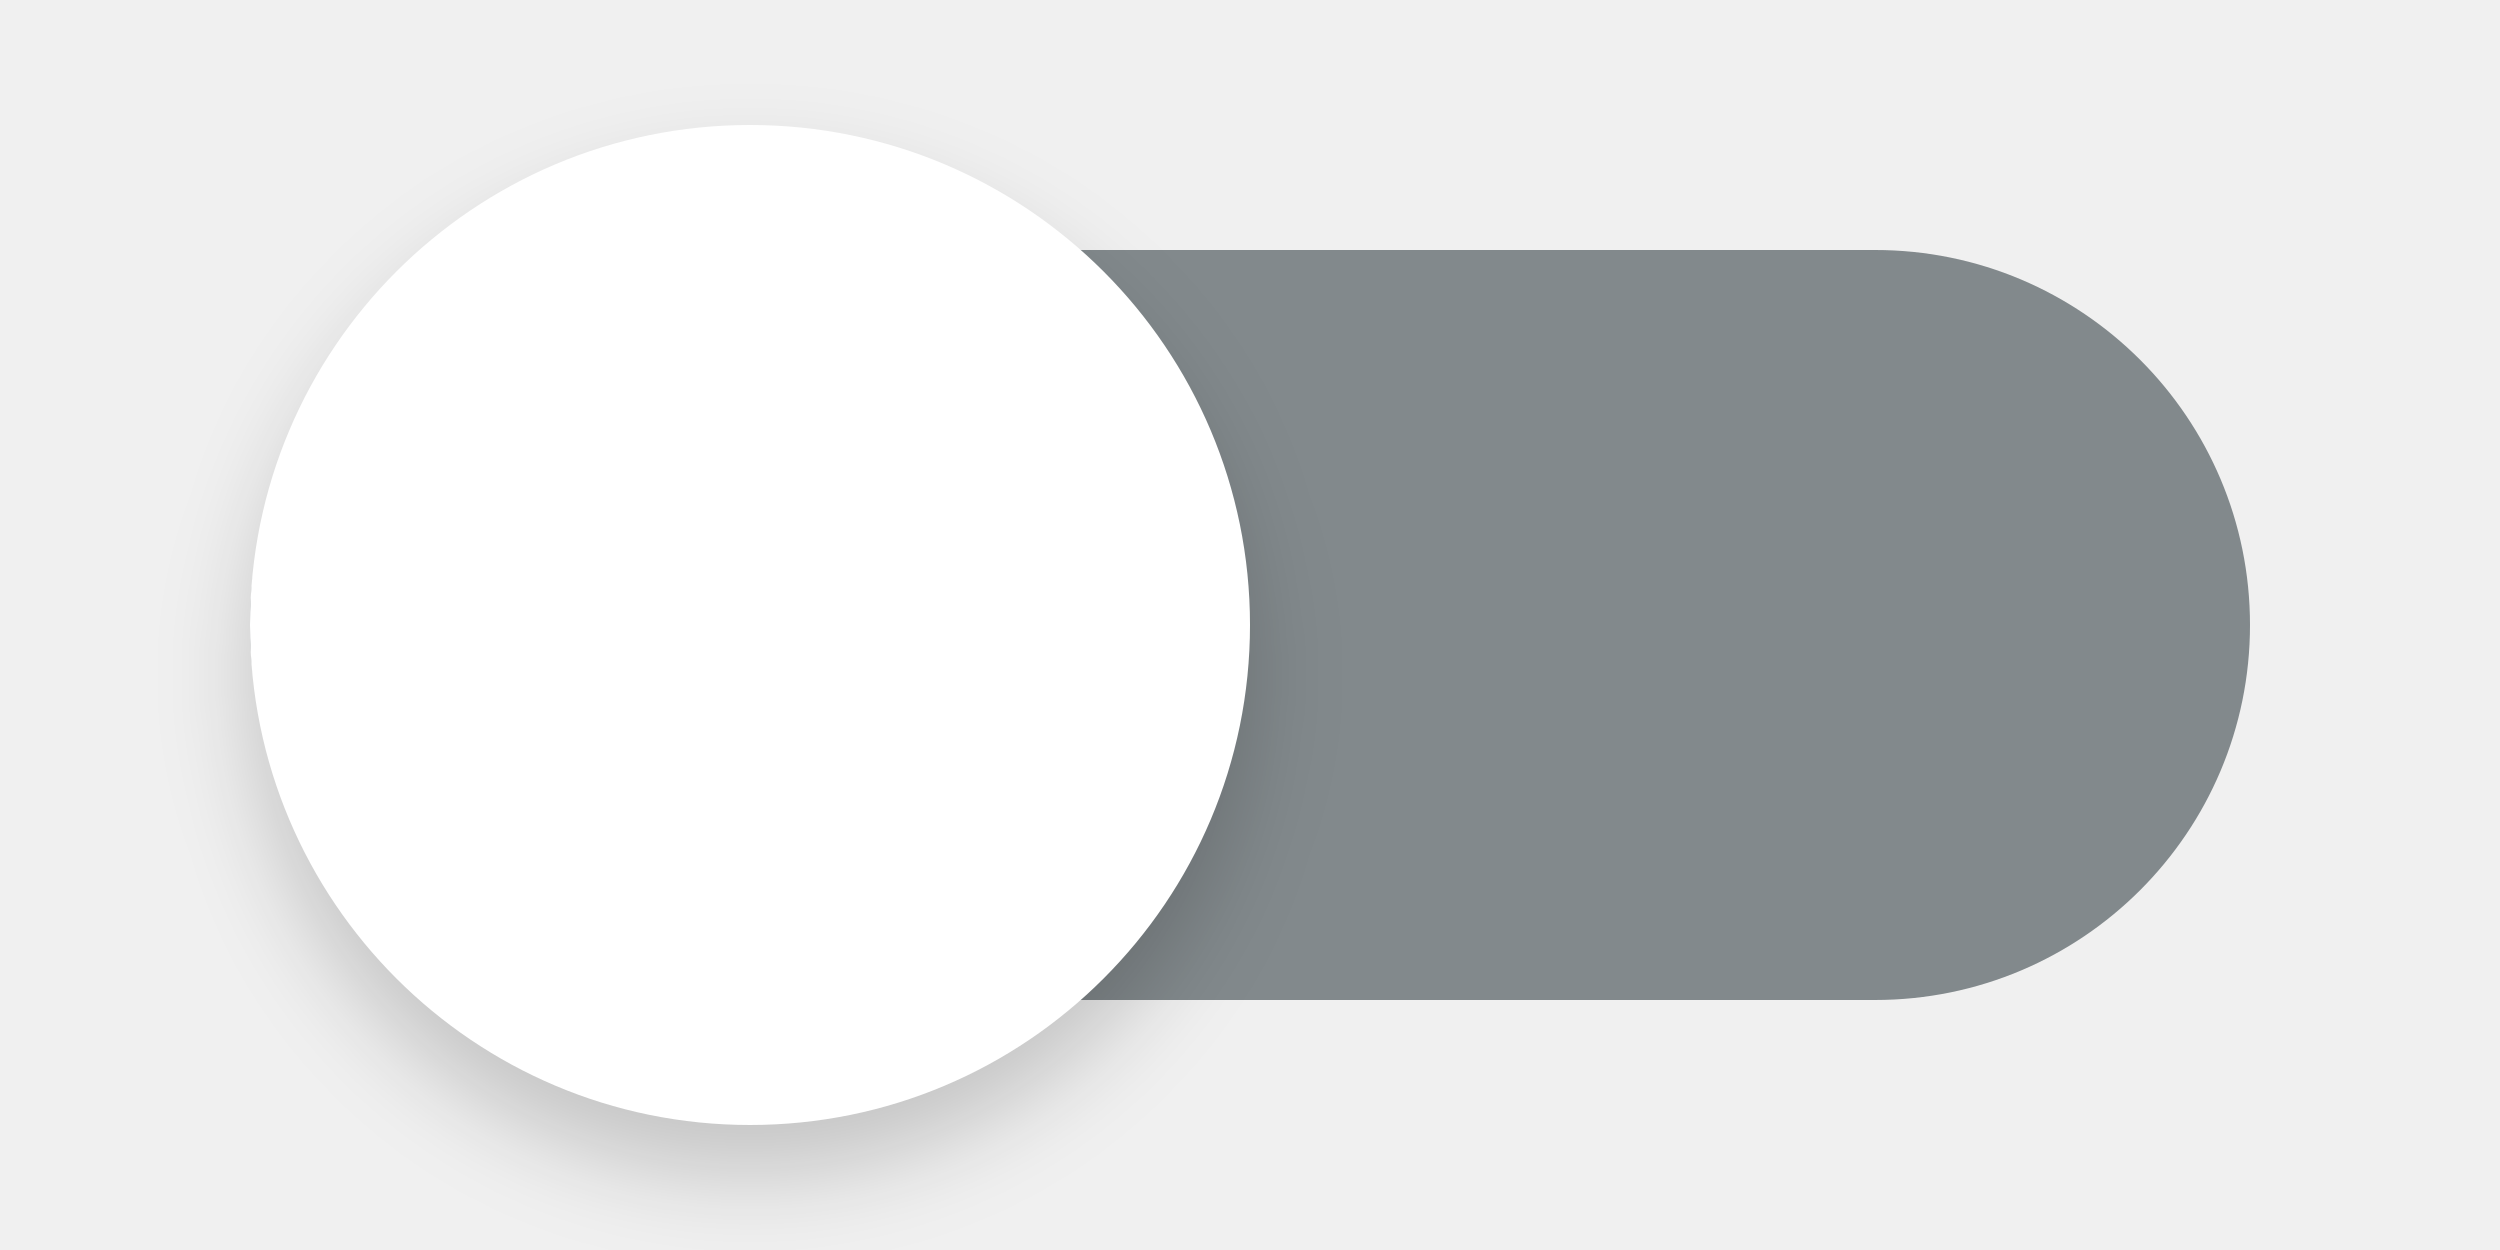
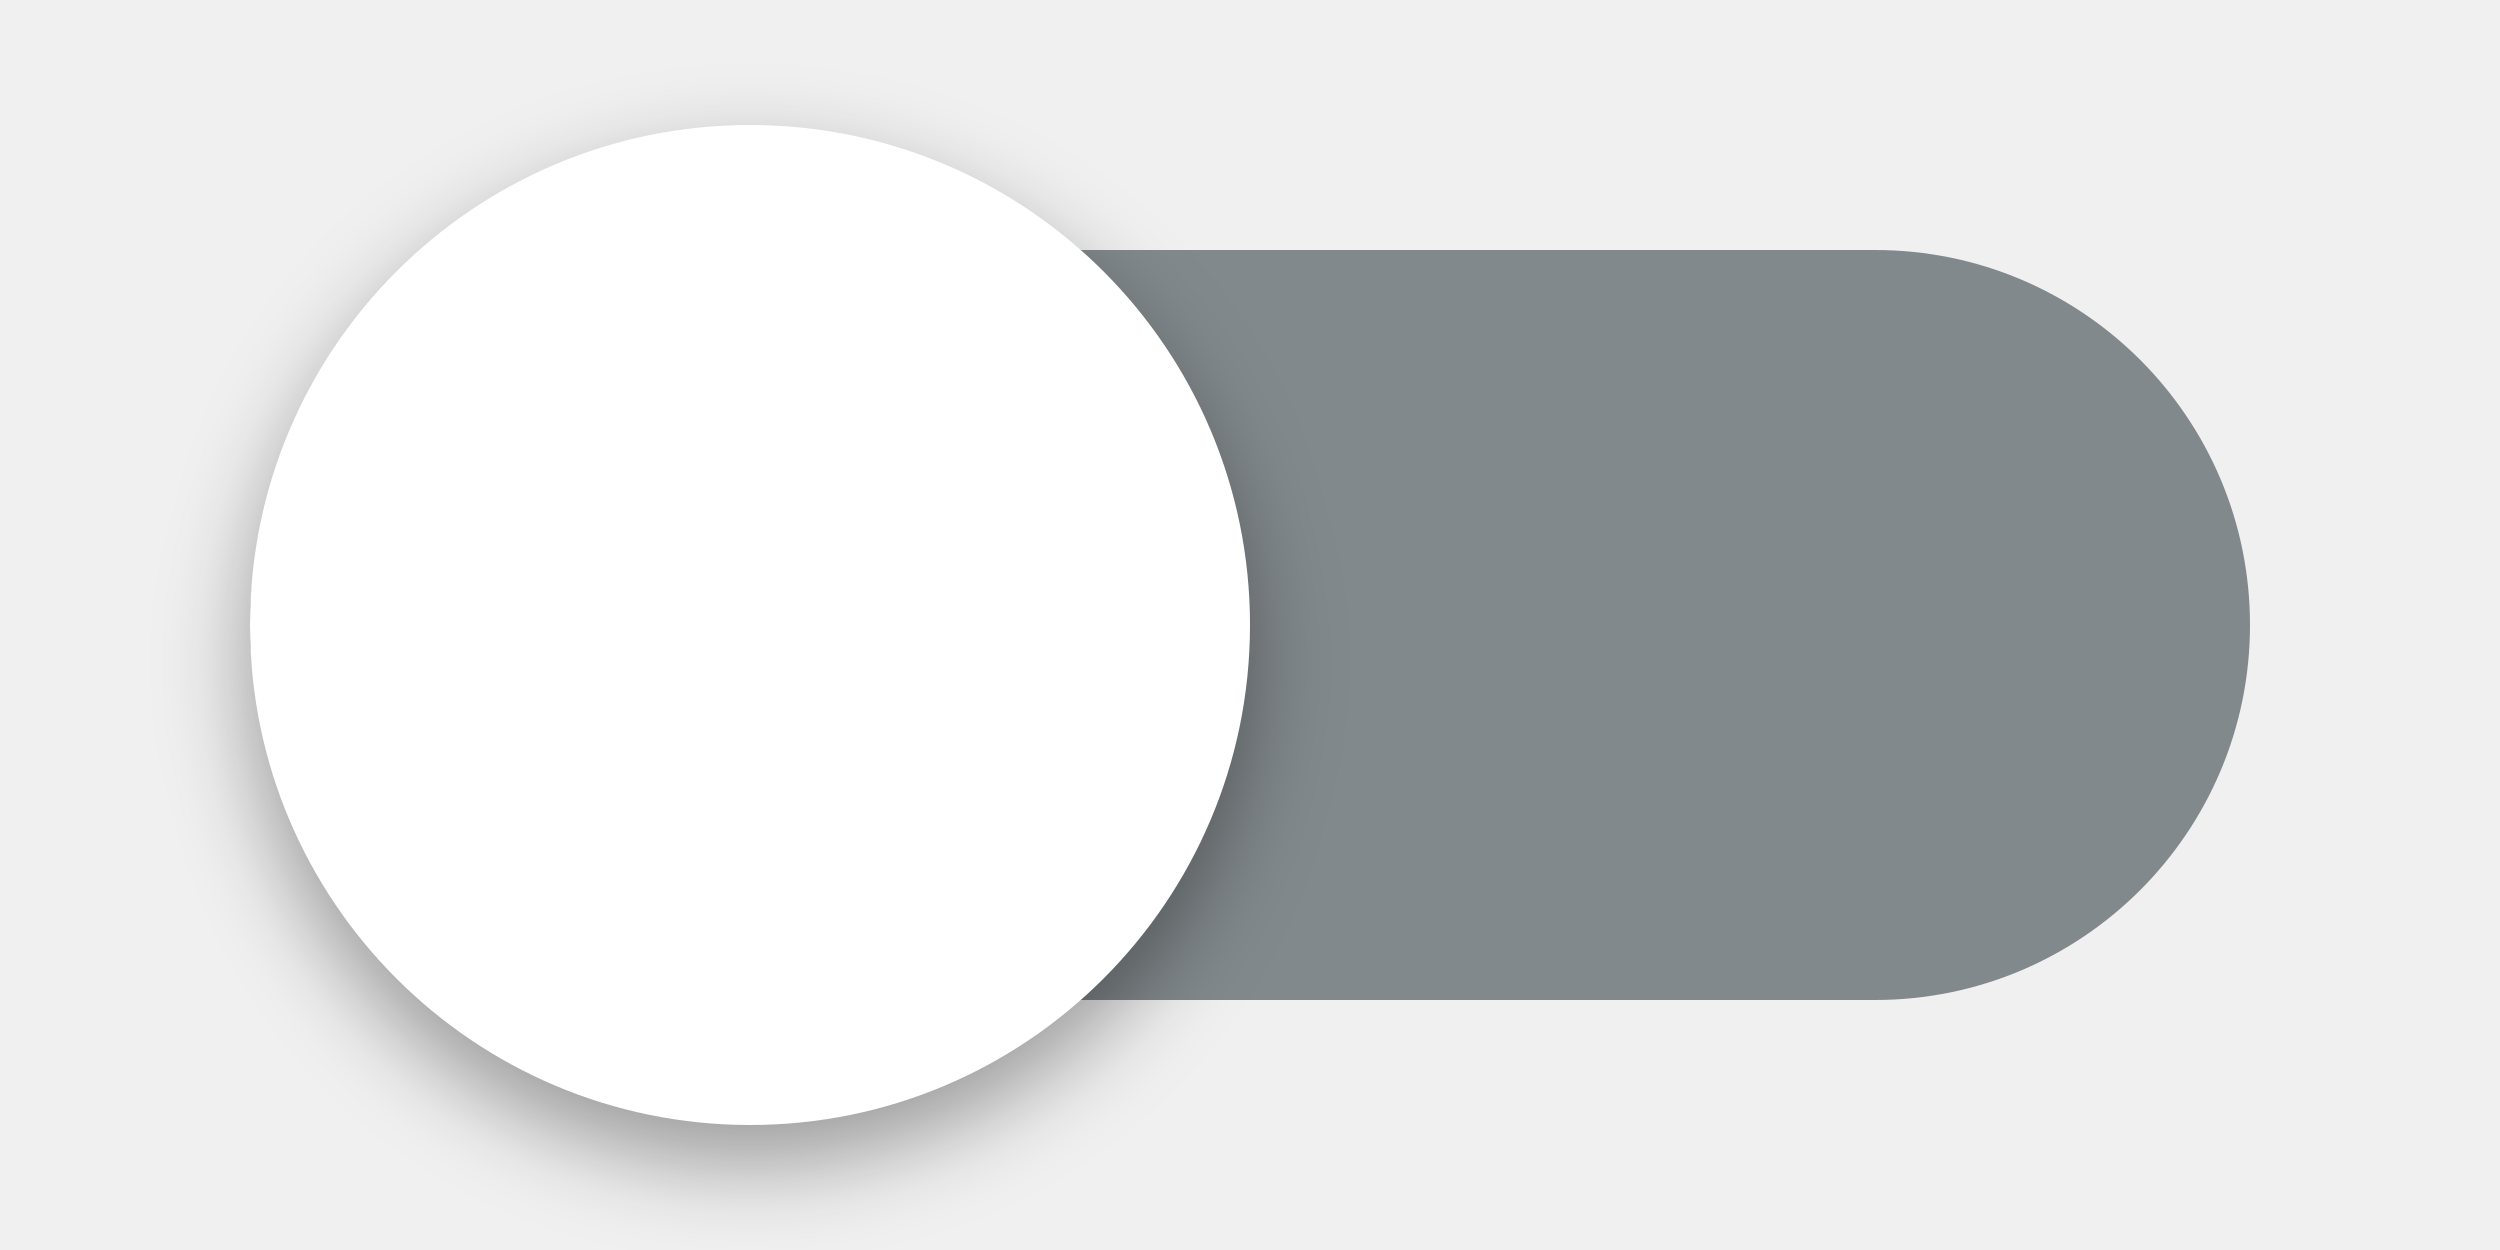
<svg xmlns="http://www.w3.org/2000/svg" width="40" height="20" id="svg2" version="1.1">
  <defs id="defs4">
    <filter id="filter3771" width="2" height="2" x="-0.5" y="-0.5" style="color-interpolation-filters:sRGB">
      <feFlood flood-opacity="0.24" flood-color="rgb(0,0,0)" result="flood" id="feFlood3773" />
      <feComposite in="flood" in2="SourceGraphic" operator="in" result="composite1" id="feComposite3775" />
      <feGaussianBlur stdDeviation="1" result="blur" id="feGaussianBlur3777" />
      <feOffset dx="0" dy="1" result="offset" id="feOffset3779" />
      <feComposite in="SourceGraphic" in2="offset" operator="over" result="fbSourceGraphic" id="feComposite3781" />
      <feColorMatrix result="fbSourceGraphicAlpha" in="fbSourceGraphic" values="0 0 0 -1 0 0 0 0 -1 0 0 0 0 -1 0 0 0 0 1 0" id="feColorMatrix3783" />
      <feFlood id="feFlood3785" flood-opacity="0.12" flood-color="rgb(0,0,0)" result="flood" in="fbSourceGraphic" />
      <feComposite id="feComposite3787" in2="fbSourceGraphic" in="flood" operator="in" result="composite1" />
      <feGaussianBlur id="feGaussianBlur3789" stdDeviation="1.5" result="blur" />
      <feOffset id="feOffset3791" dx="0" dy="1" result="offset" />
      <feComposite id="feComposite3793" in2="offset" in="fbSourceGraphic" operator="over" result="composite2" />
    </filter>
    <filter style="color-interpolation-filters:sRGB" id="filter4988" x="-0.108" width="1.216" y="-0.108" height="1.216">
      <feGaussianBlur stdDeviation="0.9" id="feGaussianBlur4990" />
    </filter>
  </defs>
  <g id="layer1" transform="translate(0,-1032.362)">
    <g id="toggle-off" transform="matrix(0.8,0,0,0.7999999,0,576.4725)">
      <g id="toggle-off-trough">
        <rect style="fill:#000000;fill-opacity:0;fill-rule:evenodd;stroke:none;stroke-width:1px;stroke-linecap:butt;stroke-linejoin:miter;stroke-opacity:1" id="rect4871" width="50" height="35" x="0" y="567.362" />
        <rect style="opacity:1;fill:#263238;fill-opacity:0.54;stroke:none;stroke-width:1.414" id="rect2987" width="40" height="15" x="5" y="-589.862" rx="7.5" ry="7.5" transform="scale(1,-1)" />
      </g>
      <g transform="translate(0,70)" id="toggle-off-slier">
        <g id="g4867">
          <g id="g4861">
            <g id="g4909">
-               <circle r="10" cy="513.362" cx="15" id="path4986" style="fill:#000000;fill-opacity:0.18;stroke:none;filter:url(#filter4988)" />
+               <circle r="10" cy="513.112" cx="15" id="path4986" style="fill:#000000;fill-opacity:0.36;stroke:none;filter:url(#filter4988)" />
              <ellipse style="fill:#ffffff;fill-opacity:1;stroke:none;stroke-width:0.25;stroke-linejoin:round;stroke-miterlimit:4;stroke-dasharray:none;stroke-opacity:1" id="path3757" cx="15" cy="512.362" rx="10" ry="10" />
              <rect y="497.362" x="0" height="35" width="50" id="rect4998" style="fill:#000000;fill-opacity:0;stroke:none;stroke-opacity:0" />
            </g>
          </g>
        </g>
      </g>
    </g>
  </g>
</svg>
